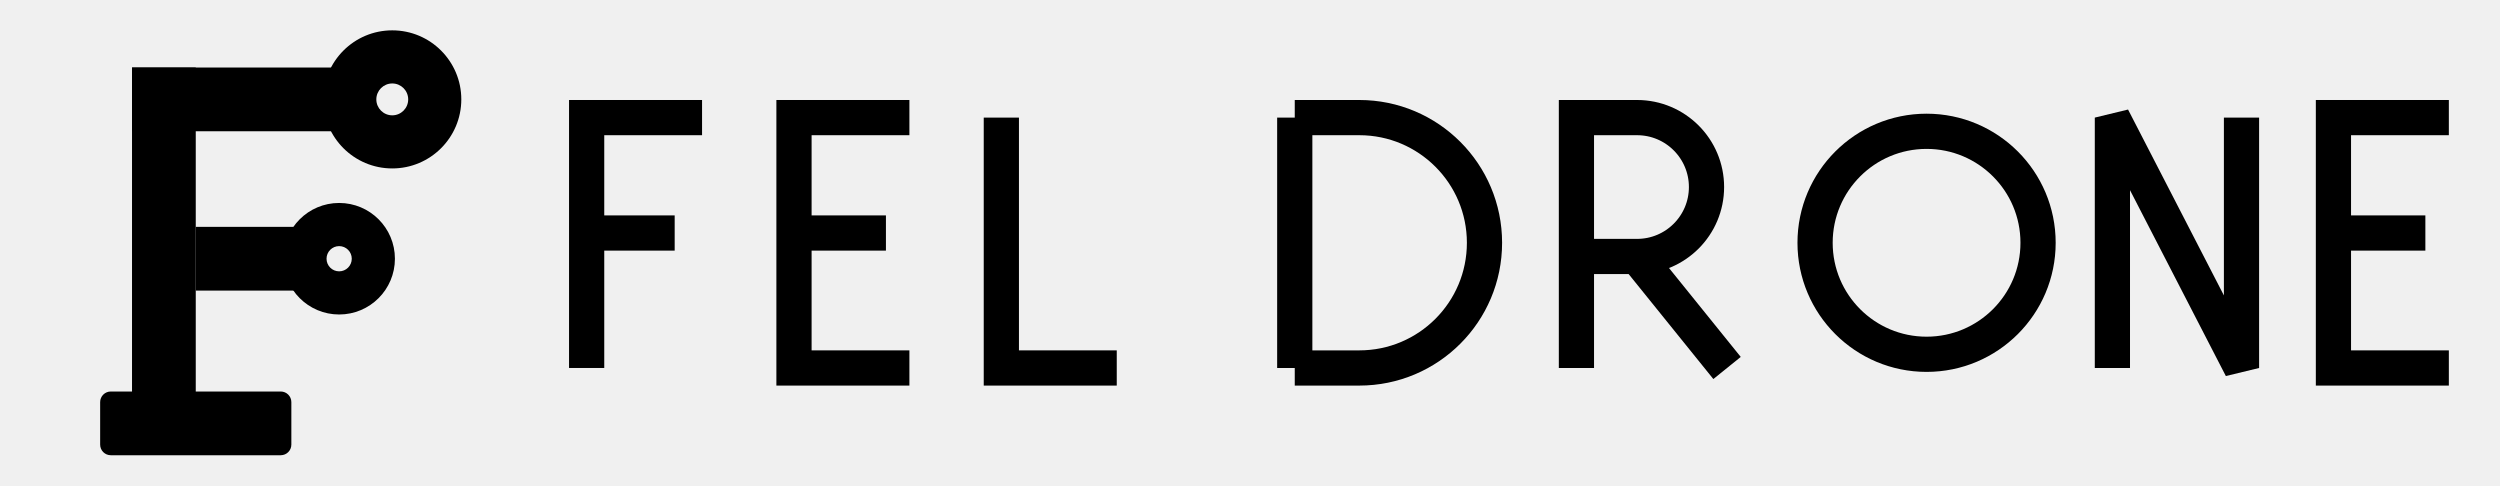
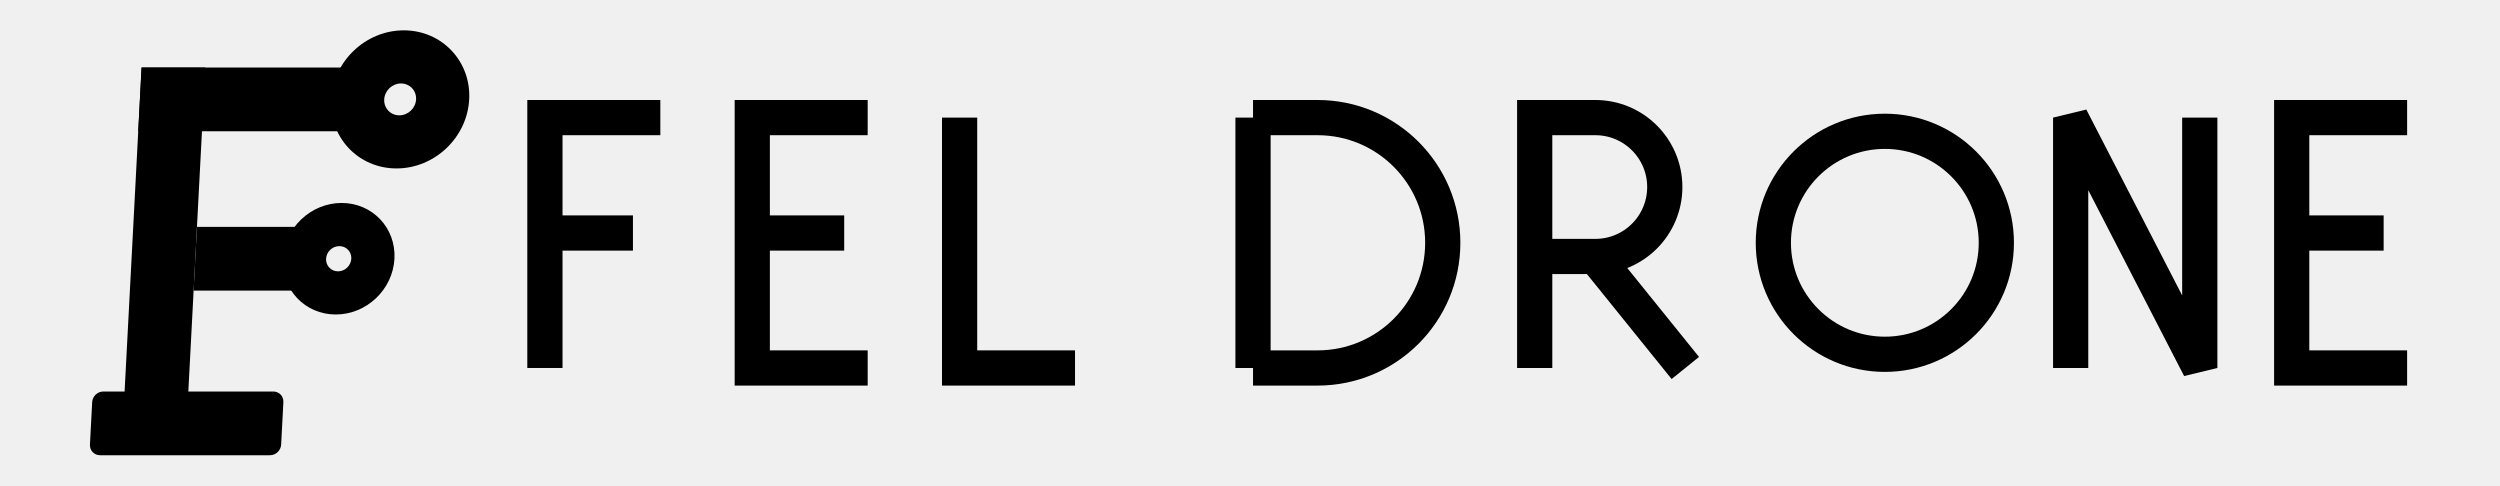
<svg xmlns="http://www.w3.org/2000/svg" viewBox="0 0 659 128">
-   <g transform="translate(9.600 1.000) scale(0.7)">
+   <g transform="translate(13.000 1.000) scale(0.7) skewX(-3)">
    <defs>
      <mask id="hm2">
        <rect x="0" y="0" width="168" height="180" fill="#fff" />
        <g fill="#000">
          <circle cx="134" cy="36" r="6" />
          <circle cx="114" cy="96" r="4.75" />
        </g>
      </mask>
    </defs>
    <g fill="#000000" mask="url(#hm2)">
      <rect x="36" y="24" width="24" height="134" />
      <rect x="36" y="24" width="98" height="24" />
      <rect x="60" y="84" width="54" height="24" />
      <rect x="24" y="146" width="72" height="24" rx="4" />
      <circle cx="134" cy="36" r="26" />
      <circle cx="114" cy="96" r="21" />
    </g>
  </g>
  <g fill="none" stroke="#000000" stroke-width="9" stroke-linecap="butt" stroke-linejoin="miter">
-     <path transform="translate(150 31) scale(1.03125)" d="M4.5 64 V0 H34 M4.5 29.5 H27" />
-     <path transform="translate(204.6562 31) scale(1.03125)" d="M34 0 H4.5 V64 H34 M4.5 29.5 H28" />
-     <path transform="translate(259.3125 31) scale(1.03125)" d="M4.5 0 V64 H34" />
-     <path transform="translate(336.6562 31) scale(1.03125)" d="M4.5 0 V64 M4.5 0 H21 A32 32 0 0 1 21 64 H4.5" />
-     <path transform="translate(410.9062 31) scale(1.03125)" d="M4.5 64 V0 H20 A17.75 17.75 0 0 1 20 35.5 H4.5 M20 35.5 L43 64" />
-     <path transform="translate(474.8438 31) scale(1.03125)" d="M3.5 32 a28.5 28.5 0 1 0 57 0 a28.5 28.5 0 1 0 -57 0" />
-     <path transform="translate(552.1875 31) scale(1.03125)" d="M4.5 64 V0 L37.5 64 V0" />
-     <path transform="translate(610.4531 31) scale(1.03125)" d="M34 0 H4.5 V64 H34 M4.5 29.5 H28" />
+     <path transform="translate(139 31) scale(1.03125)" d="M4.5 64 V0 H34 M4.5 29.5 H27" />
+     <path transform="translate(193.6562 31) scale(1.03125)" d="M34 0 H4.5 V64 H34 M4.5 29.5 H28" />
+     <path transform="translate(248.3125 31) scale(1.03125)" d="M4.5 0 V64 H34" />
+     <path transform="translate(325.6562 31) scale(1.03125)" d="M4.5 0 V64 M4.5 0 H21 A32 32 0 0 1 21 64 H4.5" />
+     <path transform="translate(399.9062 31) scale(1.03125)" d="M4.5 64 V0 H20 A17.75 17.75 0 0 1 20 35.5 H4.5 M20 35.5 L43 64" />
+     <path transform="translate(463.8438 31) scale(1.03125)" d="M3.5 32 a28.5 28.5 0 1 0 57 0 a28.5 28.5 0 1 0 -57 0" />
+     <path transform="translate(541.1875 31) scale(1.03125)" d="M4.5 64 V0 L37.5 64 V0" />
+     <path transform="translate(599.4531 31) scale(1.03125)" d="M34 0 H4.5 V64 H34 M4.5 29.5 H28" />
  </g>
</svg>
